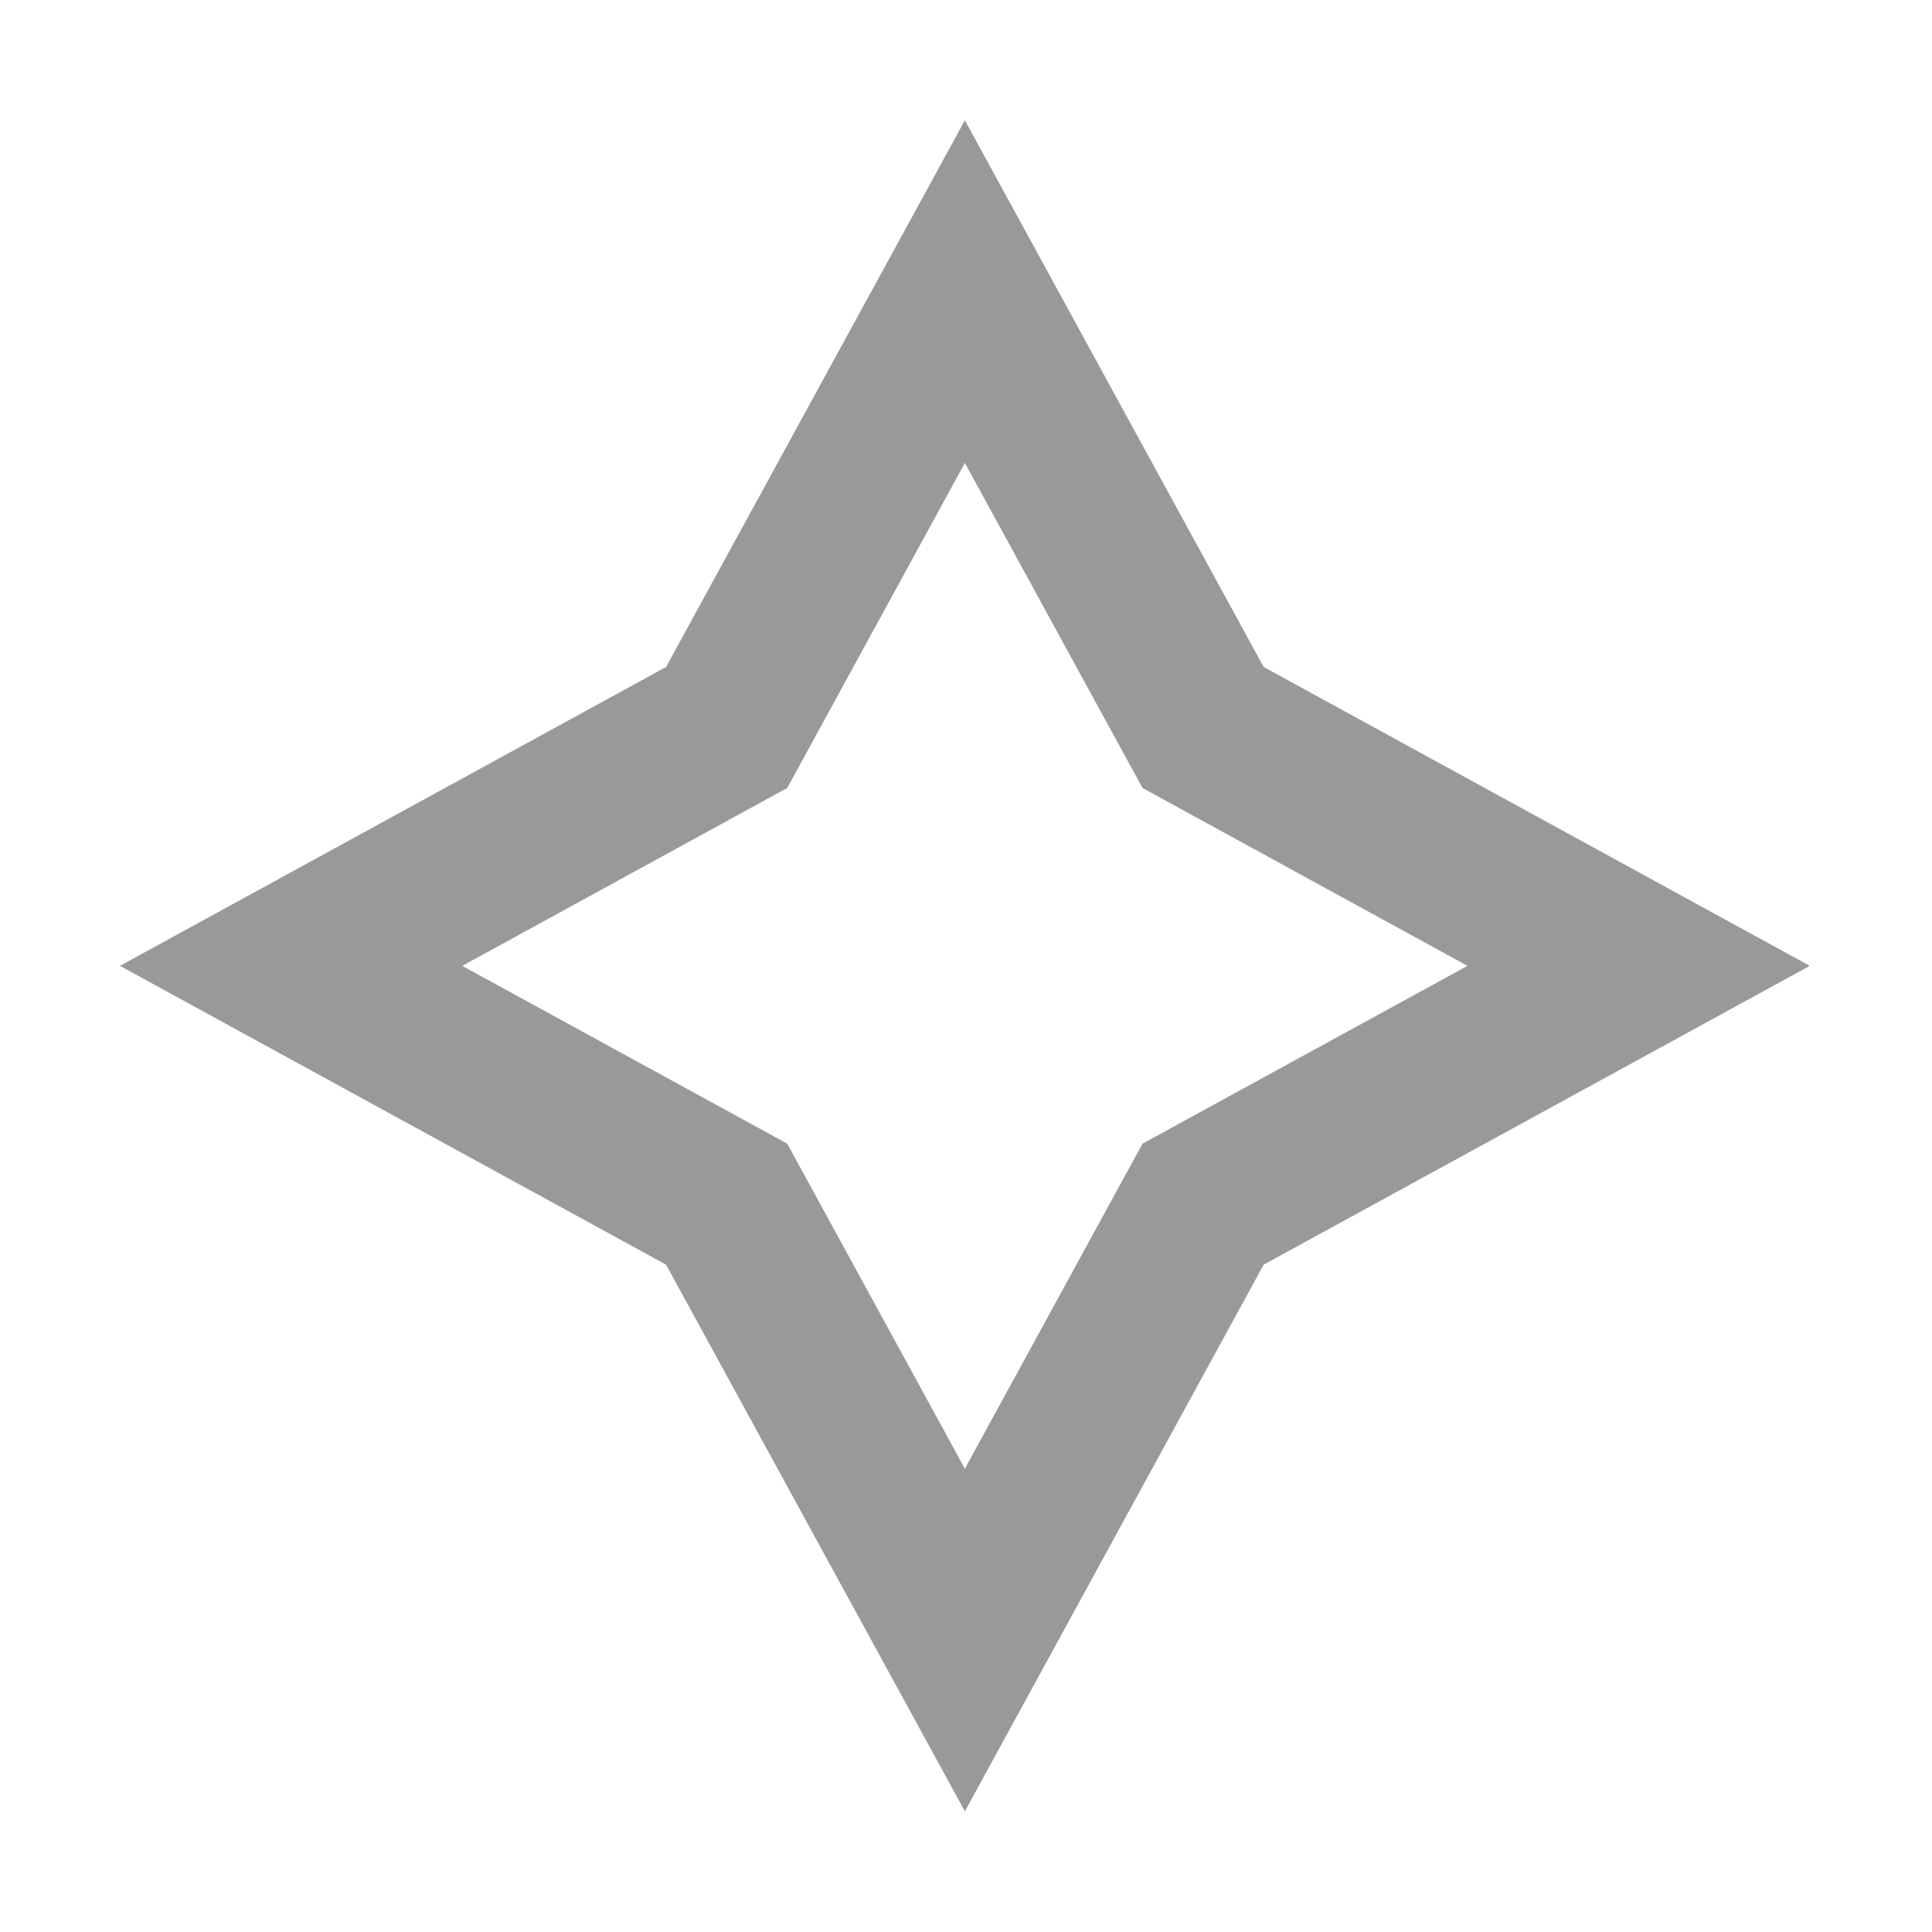
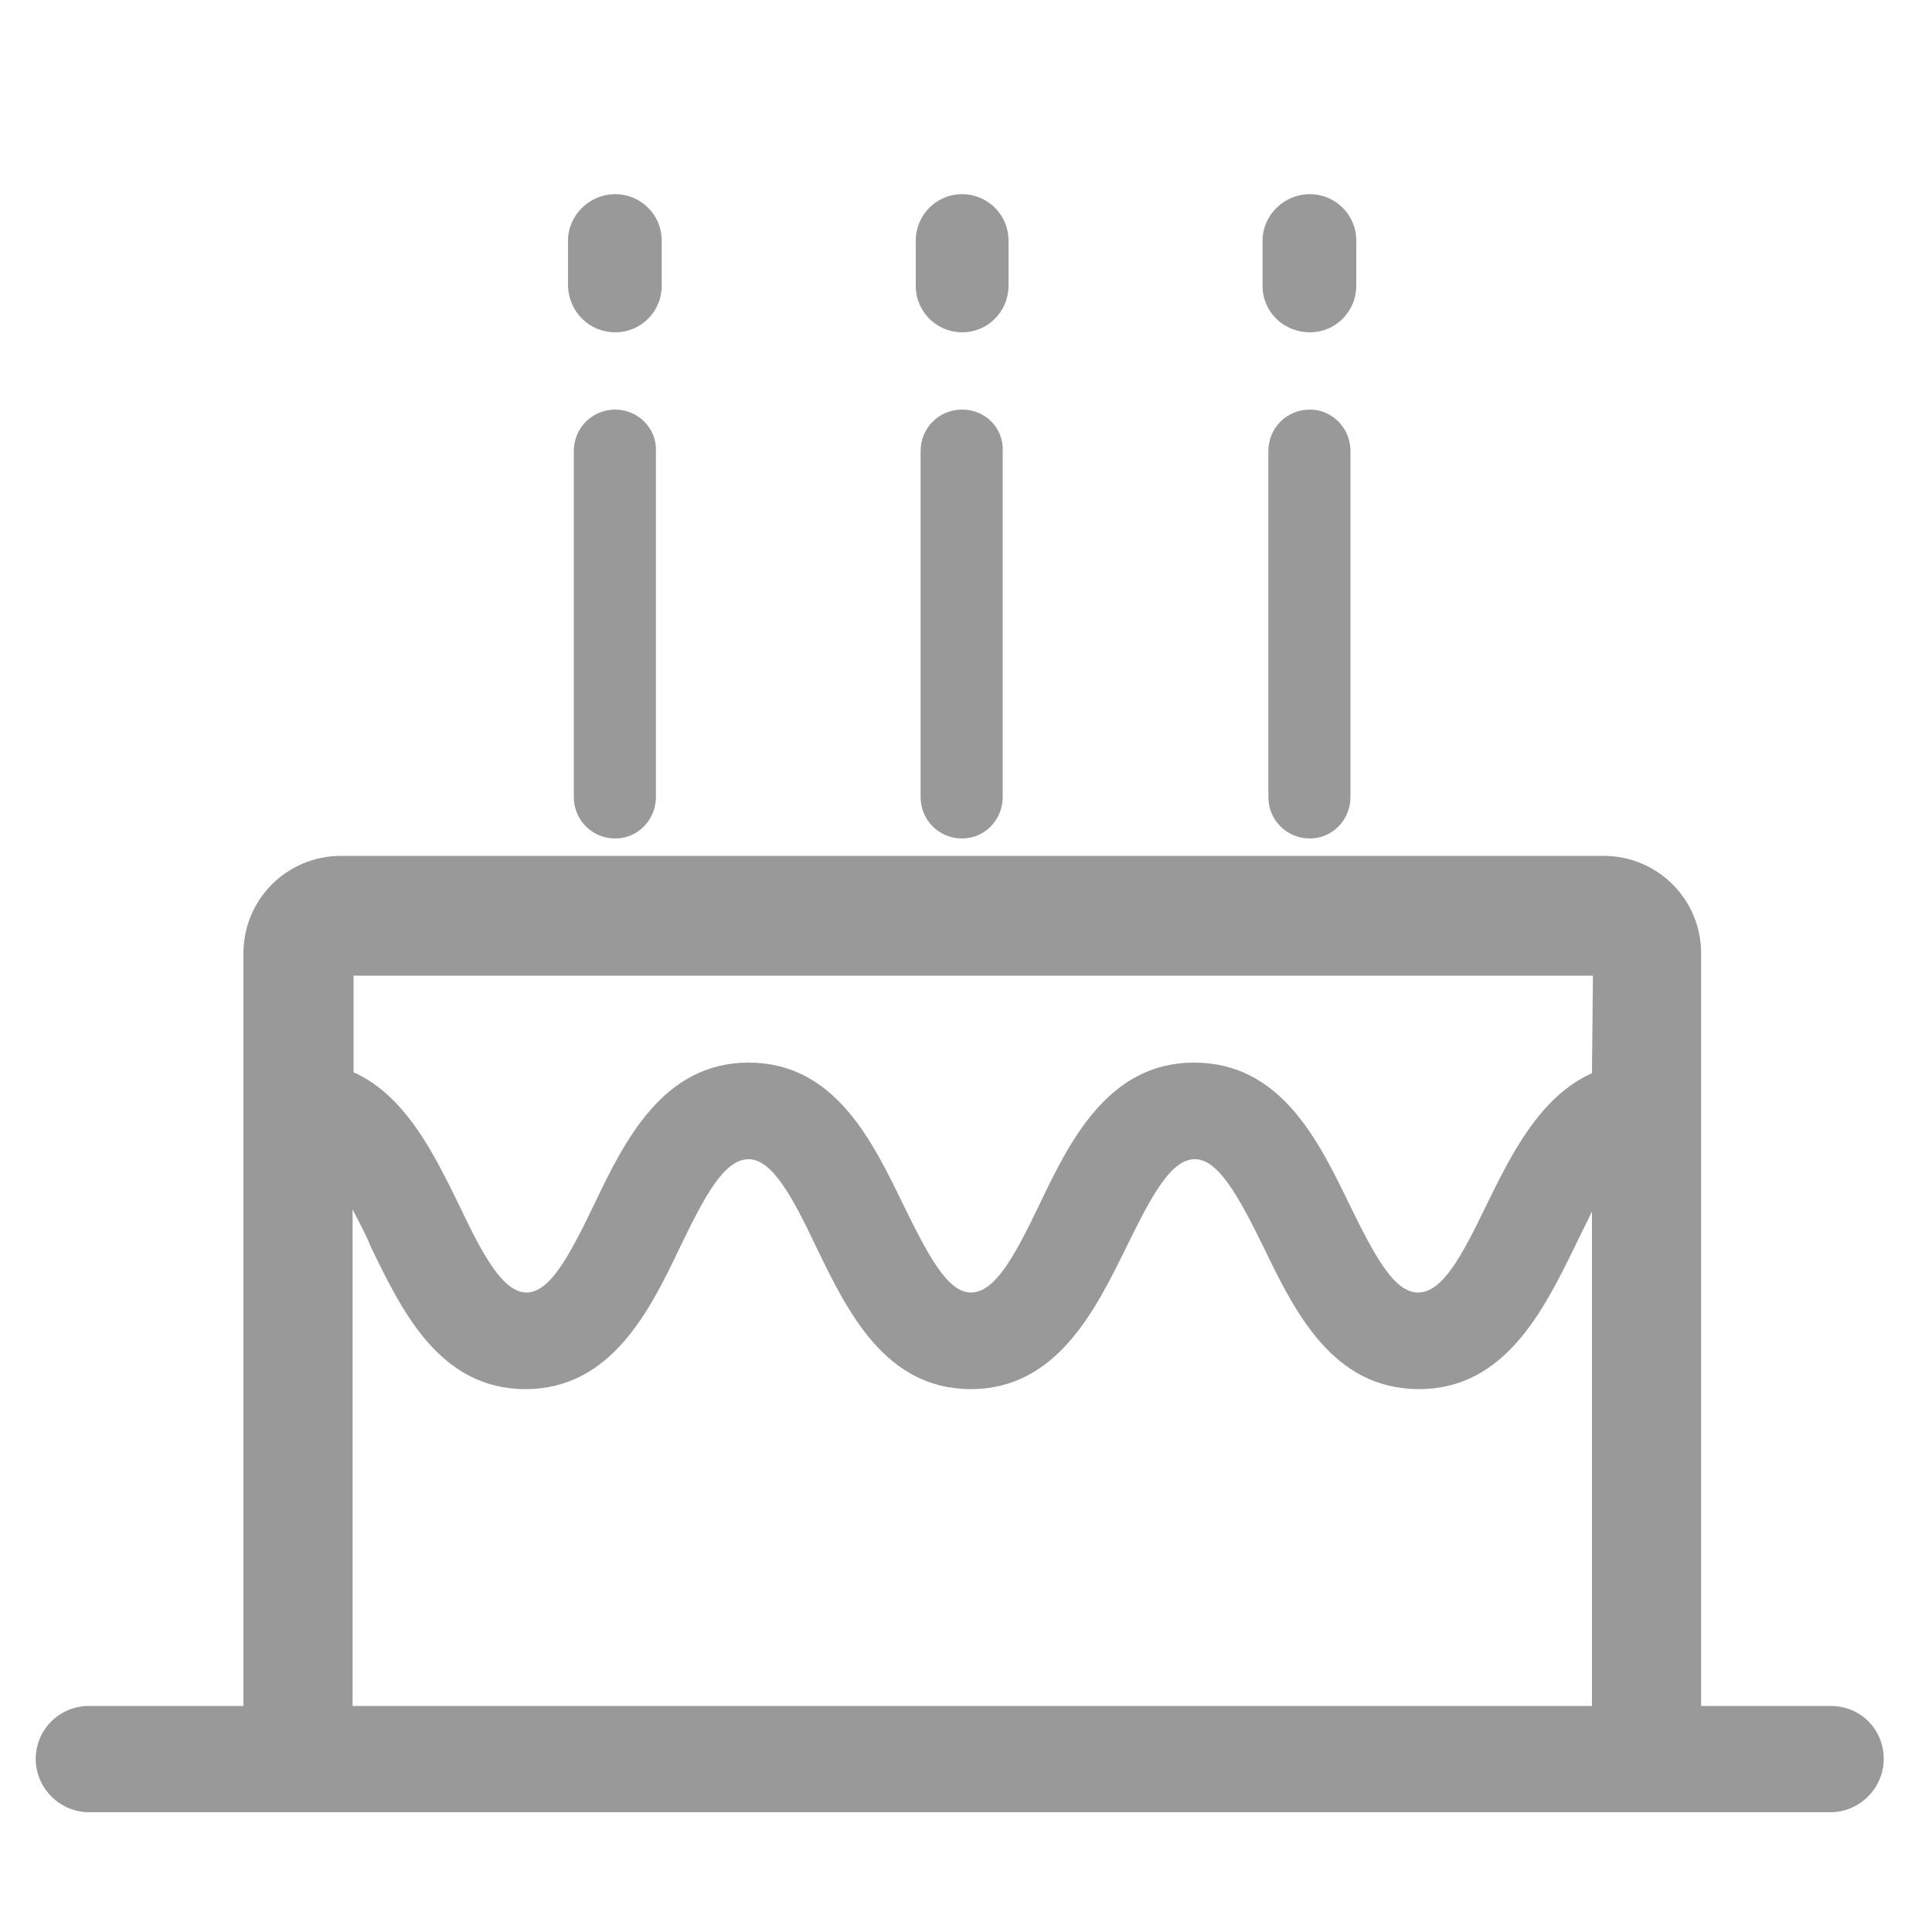
- <svg xmlns="http://www.w3.org/2000/svg" t="1494401929186" class="icon" style="" viewBox="0 0 1024 1024" version="1.1" p-id="10131" width="32" height="32">
+ <svg xmlns="http://www.w3.org/2000/svg" t="1494399772143" class="icon" style="" viewBox="0 0 1024 1024" version="1.1" p-id="6624" width="32" height="32">
  <defs>
    <style type="text/css" />
  </defs>
-   <path d="M511.401 960.041L353.027 670.298 63.582 511.924l289.445-158.417L511.401 63.764l158.374 289.743L959.221 511.924 669.775 670.298 511.401 960.041zM245.006 511.924l172.238 94.242L511.401 778.447l94.156-172.281 172.238-94.242-172.238-94.284L511.401 245.359l-94.156 172.281-172.239 94.284z" p-id="10132" fill="#999999" />
+   <path d="M970.24 904.192h-68.608v-398.848c0-28.672-23.04-51.712-51.712-51.712h-669.184c-28.672 0-51.712 23.04-51.712 51.712v398.848h-81.92c-15.36 0-28.16 12.288-28.16 28.16 0 15.36 12.8 28.16 28.16 28.16h923.136c15.36 0 28.16-12.8 28.16-28.16 0-15.872-12.288-28.16-28.16-28.16z m-126.464 0h-656.896v-263.168c3.072 6.144 6.656 12.288 9.728 19.968 16.384 33.792 36.352 75.264 81.92 75.264s66.048-41.984 81.92-75.264c13.312-27.648 23.552-46.592 36.352-46.592 12.288 0 23.04 19.456 35.84 46.592 16.384 33.792 36.352 75.264 81.92 75.264s66.048-41.984 82.432-75.264c13.312-27.136 23.552-46.592 36.352-46.592 12.288 0 23.04 19.456 36.352 46.592 16.384 33.792 36.352 75.264 82.432 75.264 45.568 0 66.048-41.984 82.432-75.264 3.072-6.656 6.656-13.312 9.216-18.944v262.144z m0-335.36c-27.648 12.288-43.008 43.52-55.808 69.632-13.312 27.648-23.552 46.592-36.352 46.592s-23.04-19.456-36.352-46.592c-16.384-33.792-36.352-75.264-82.432-75.264-45.568 0-66.048 41.984-81.92 75.264-13.312 27.648-23.552 46.592-36.352 46.592-12.288 0-22.528-19.456-35.84-46.592-16.384-33.792-36.352-75.264-81.92-75.264s-66.048 41.984-81.92 75.264c-13.312 27.648-23.552 46.592-35.84 46.592-12.288 0-23.04-19.456-35.84-46.592-12.8-26.112-28.16-57.856-55.808-70.144v-51.2h656.896l-0.512 51.712z m-517.632-392.704c13.824 0 24.576-11.264 24.576-24.576v-24.064c0-13.824-11.264-24.576-24.576-24.576-13.824 0-25.088 11.264-25.088 24.576v24.064c0.512 13.824 11.264 24.576 25.088 24.576z m0 40.96c-12.288 0-22.016 9.728-22.016 22.016v183.296c0 12.288 9.728 22.016 22.016 22.016 11.776 0 21.504-9.728 21.504-22.016v-183.296c0.512-12.288-9.728-22.016-21.504-22.016z m183.808-40.96c13.824 0 24.576-11.264 24.576-24.576v-24.064c0-13.824-11.264-24.576-24.576-24.576-13.824 0-24.576 11.264-24.576 24.576v24.064c0 13.824 11.264 24.576 24.576 24.576z m0 40.96c-12.288 0-22.016 9.728-22.016 22.016v183.296c0 12.288 9.728 22.016 22.016 22.016 11.776 0 21.504-9.728 21.504-22.016v-183.296c0.512-12.288-9.216-22.016-21.504-22.016z m184.32-40.96c13.824 0 24.576-11.264 24.576-24.576v-24.064c0-13.824-11.264-24.576-24.576-24.576-13.824 0-25.088 11.264-25.088 24.576v24.064c0 13.824 11.264 24.576 25.088 24.576z m0 40.96c-12.288 0-22.016 9.728-22.016 22.016v183.296c0 12.288 9.728 22.016 22.016 22.016 11.776 0 21.504-9.728 21.504-22.016v-183.296c0-12.288-9.728-22.016-21.504-22.016z" p-id="6625" fill="#999999" />
</svg>
